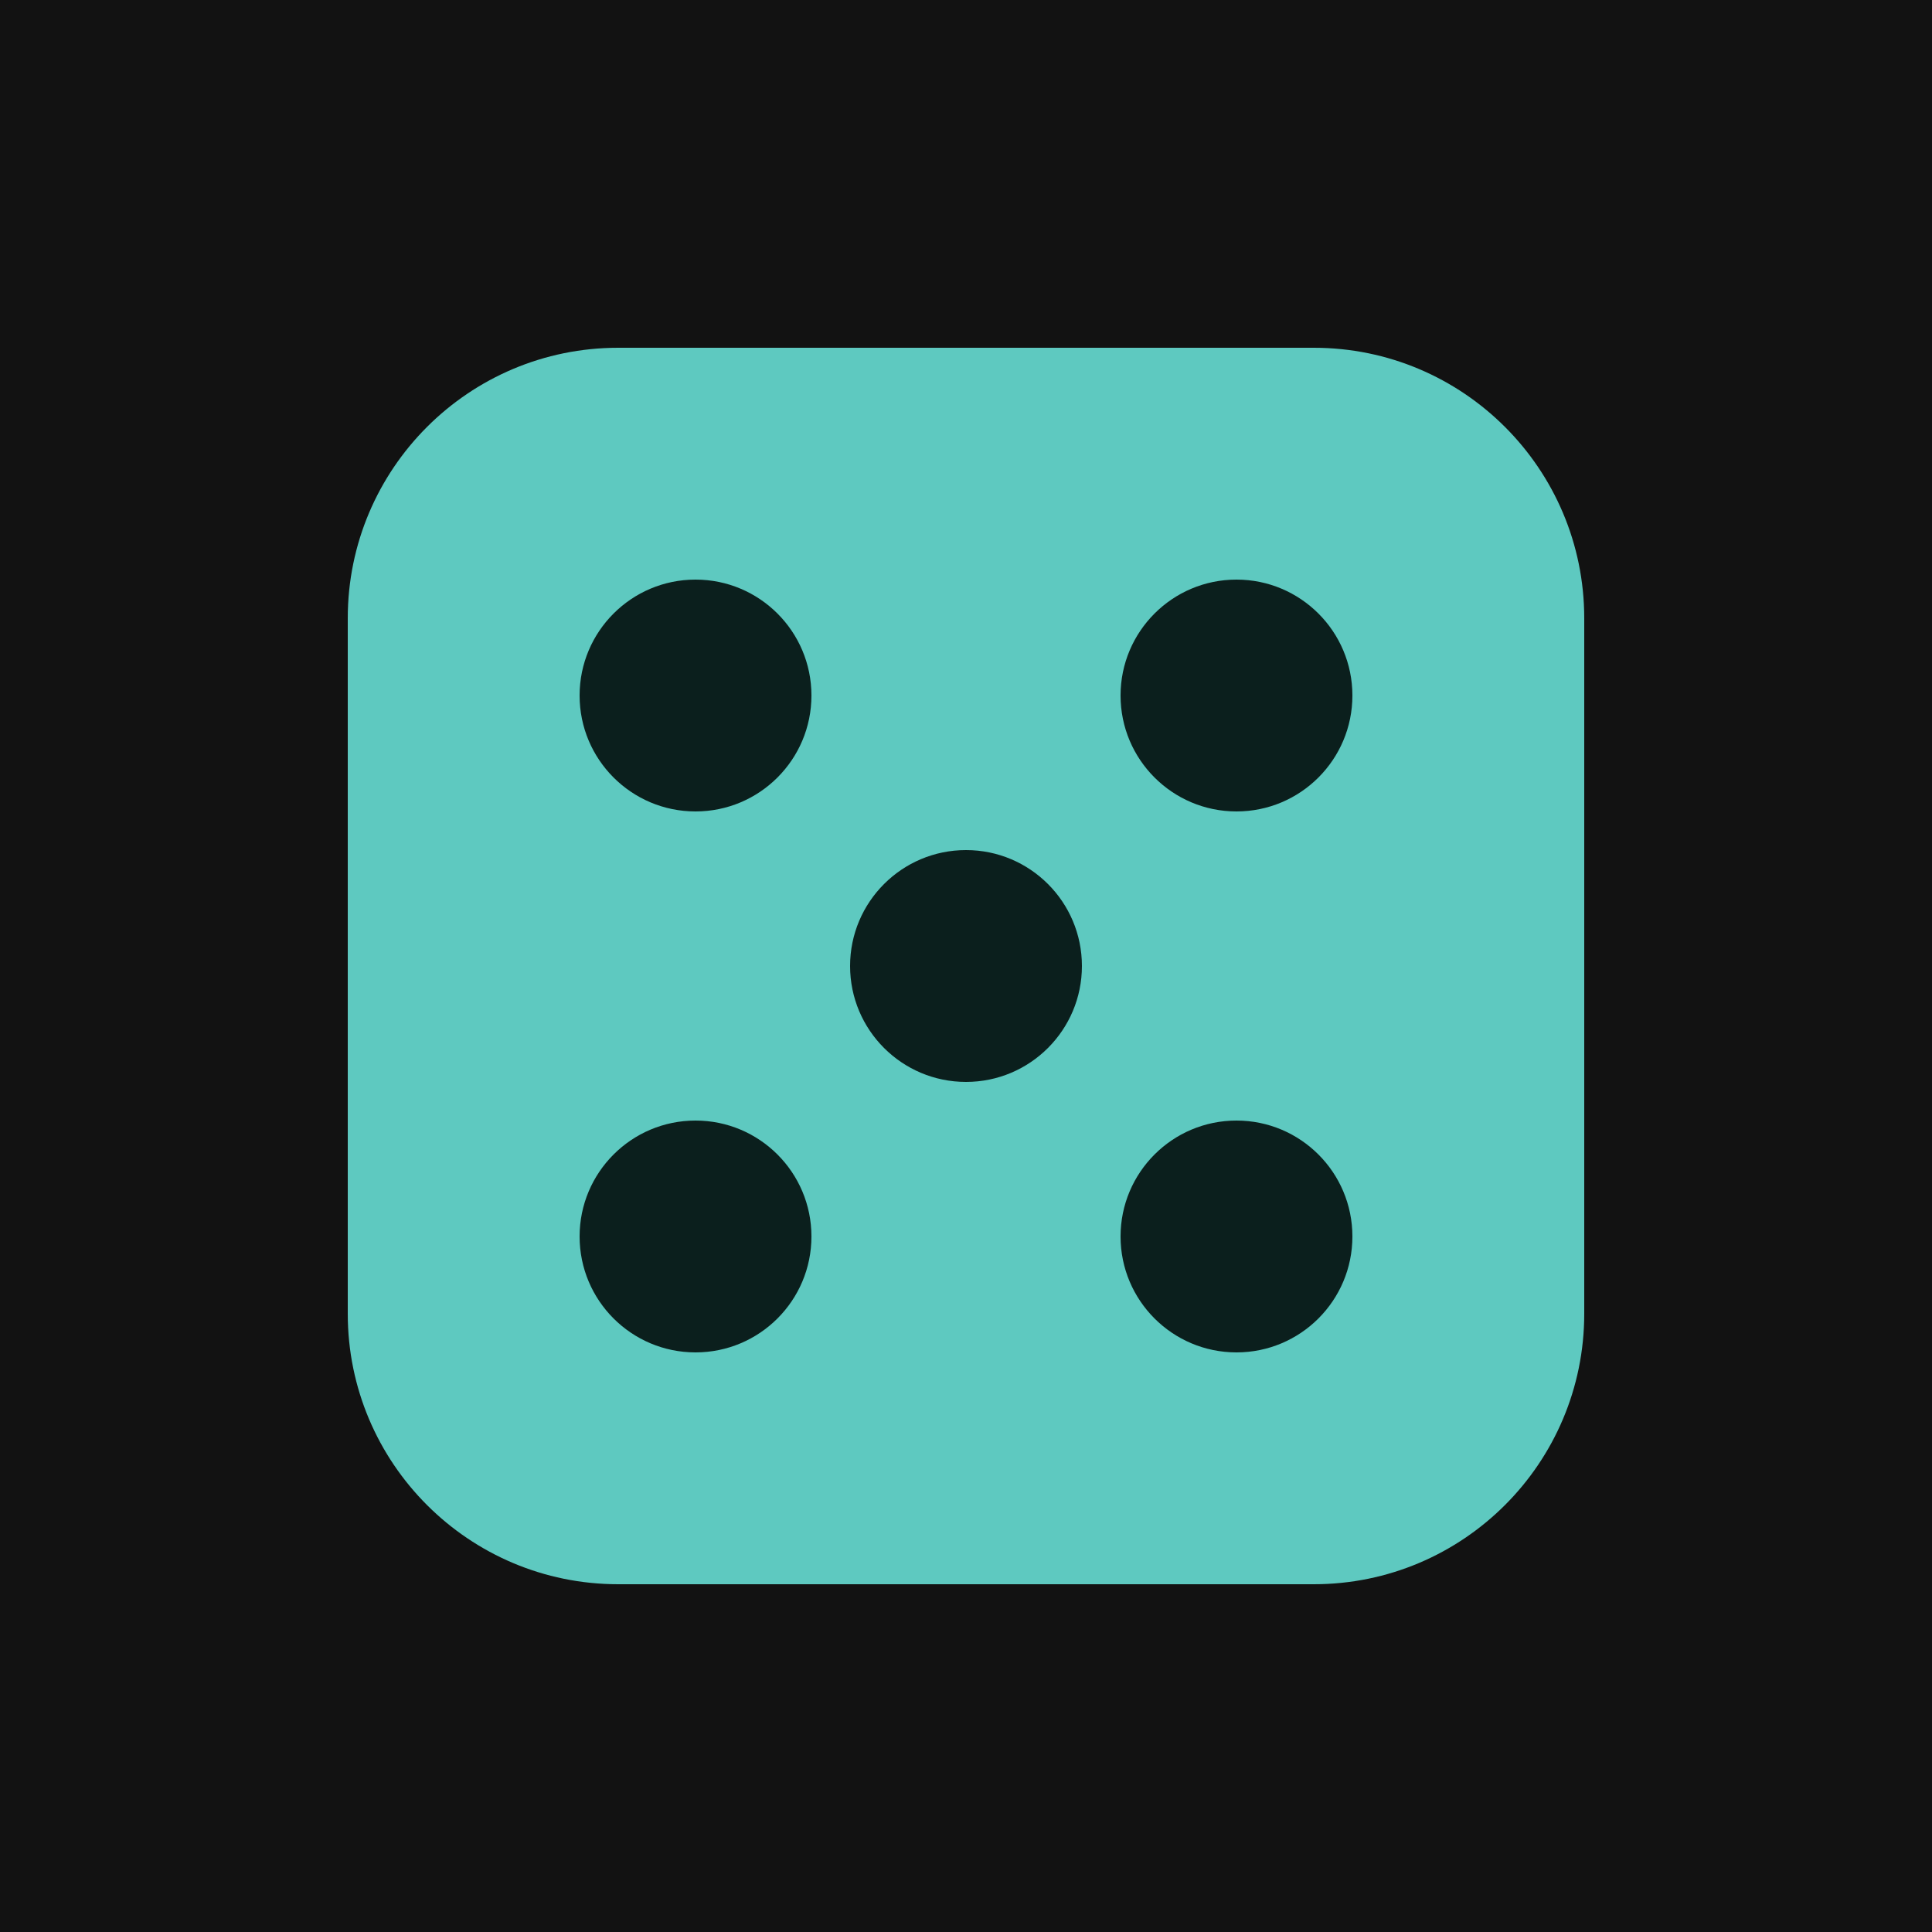
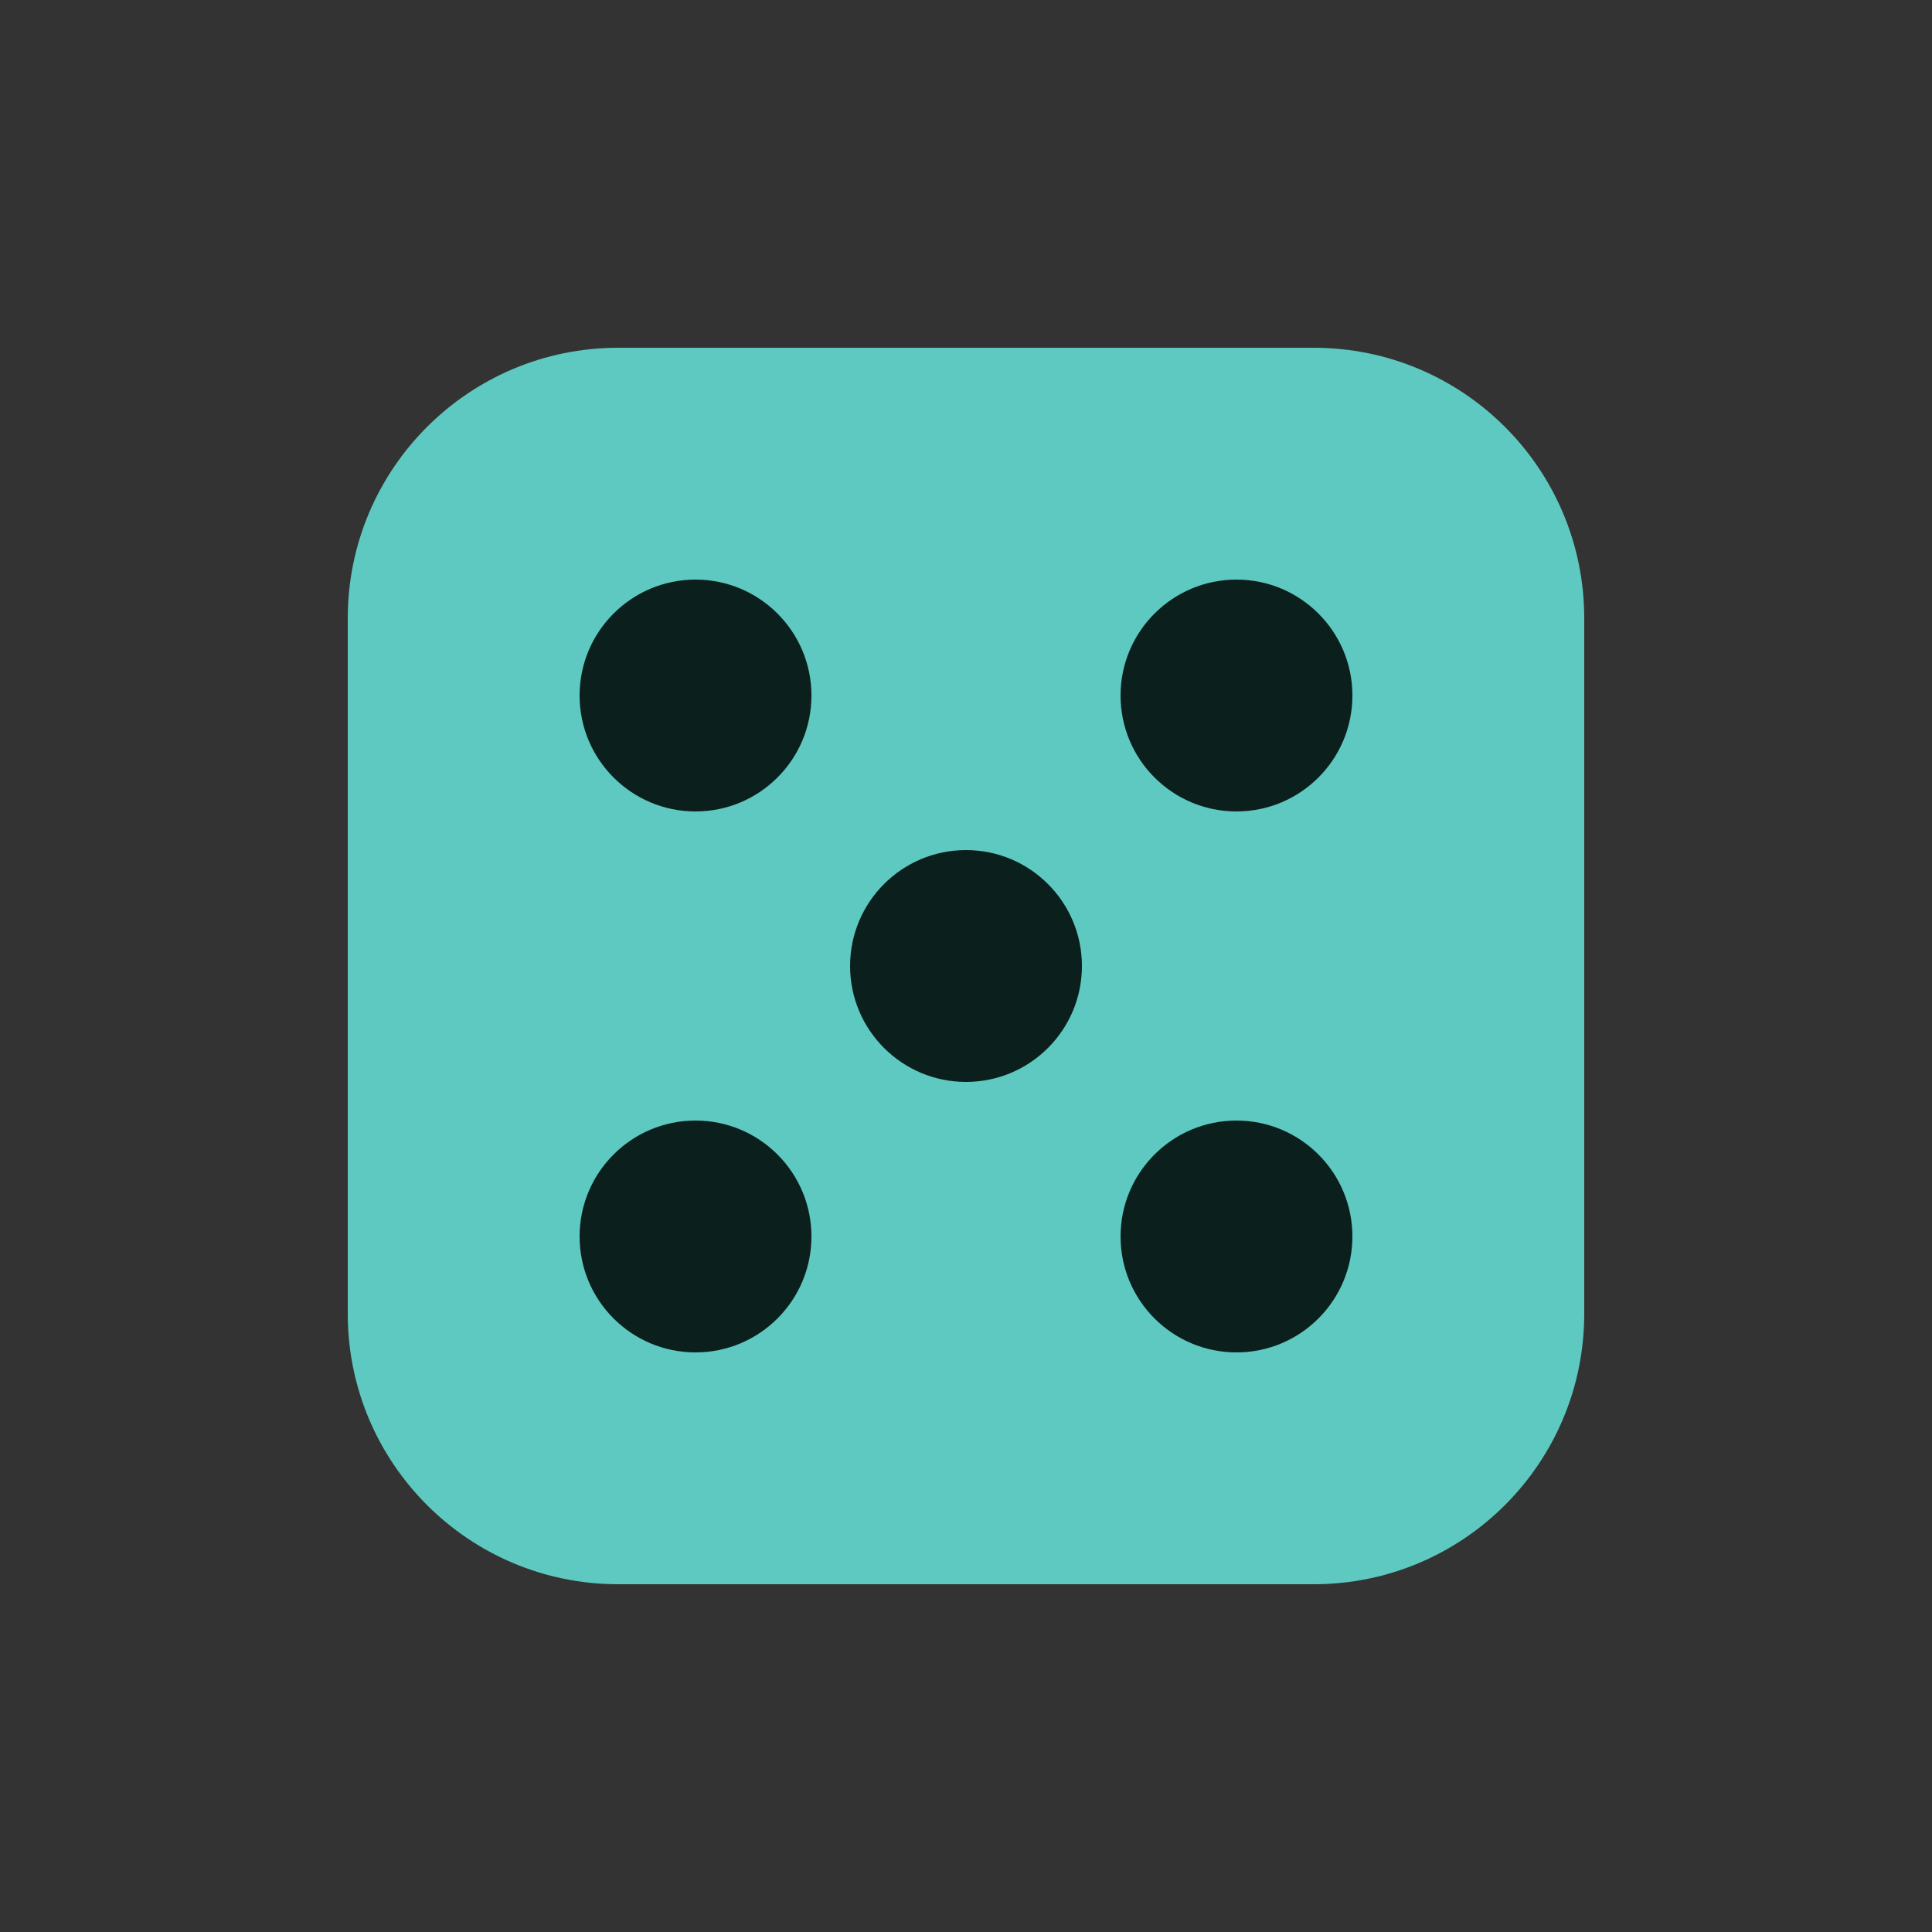
<svg xmlns="http://www.w3.org/2000/svg" viewBox="0 0 100 100">
-   <rect width="100" height="100" fill="#121212" />
+   <rect width="100" height="100" fill="#333333" />
  <rect x="18" y="18" width="64" height="64" rx="14" fill="#5ec9c0" />
  <circle cx="36" cy="36" r="6" fill="#0b1f1d" />
  <circle cx="64" cy="36" r="6" fill="#0b1f1d" />
  <circle cx="36" cy="64" r="6" fill="#0b1f1d" />
  <circle cx="64" cy="64" r="6" fill="#0b1f1d" />
  <circle cx="50" cy="50" r="6" fill="#0b1f1d" />
</svg>
